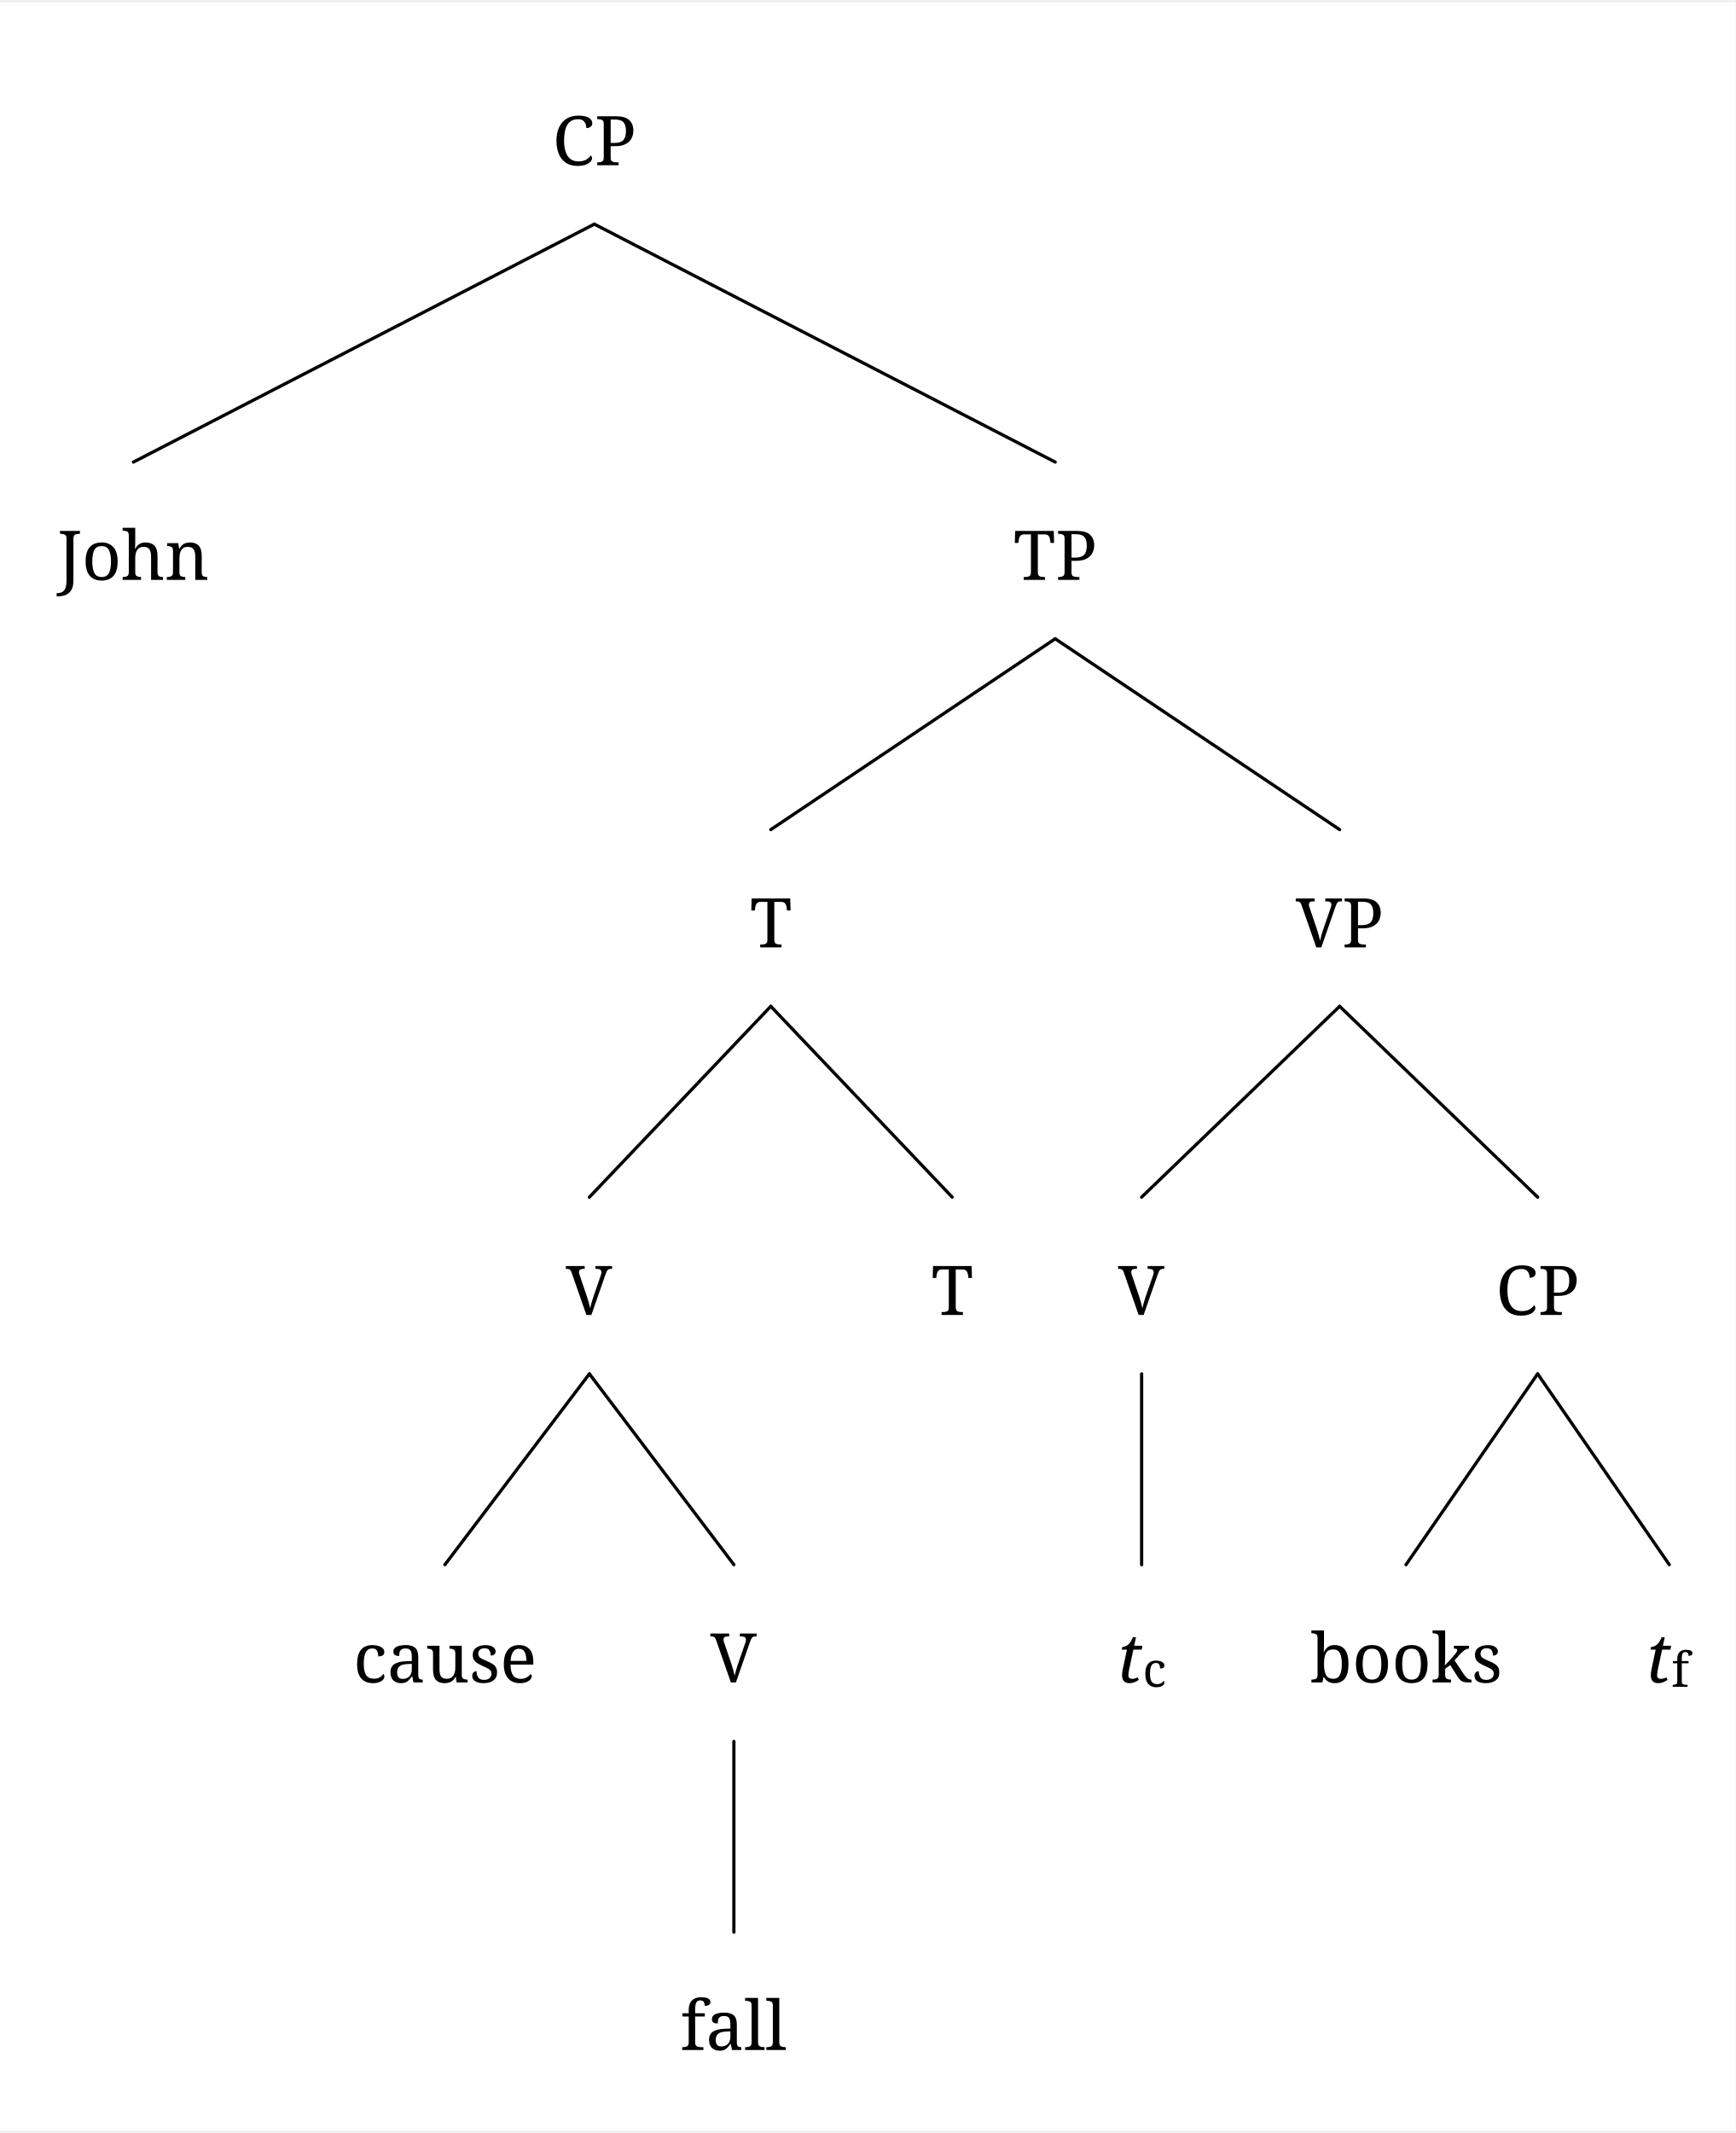
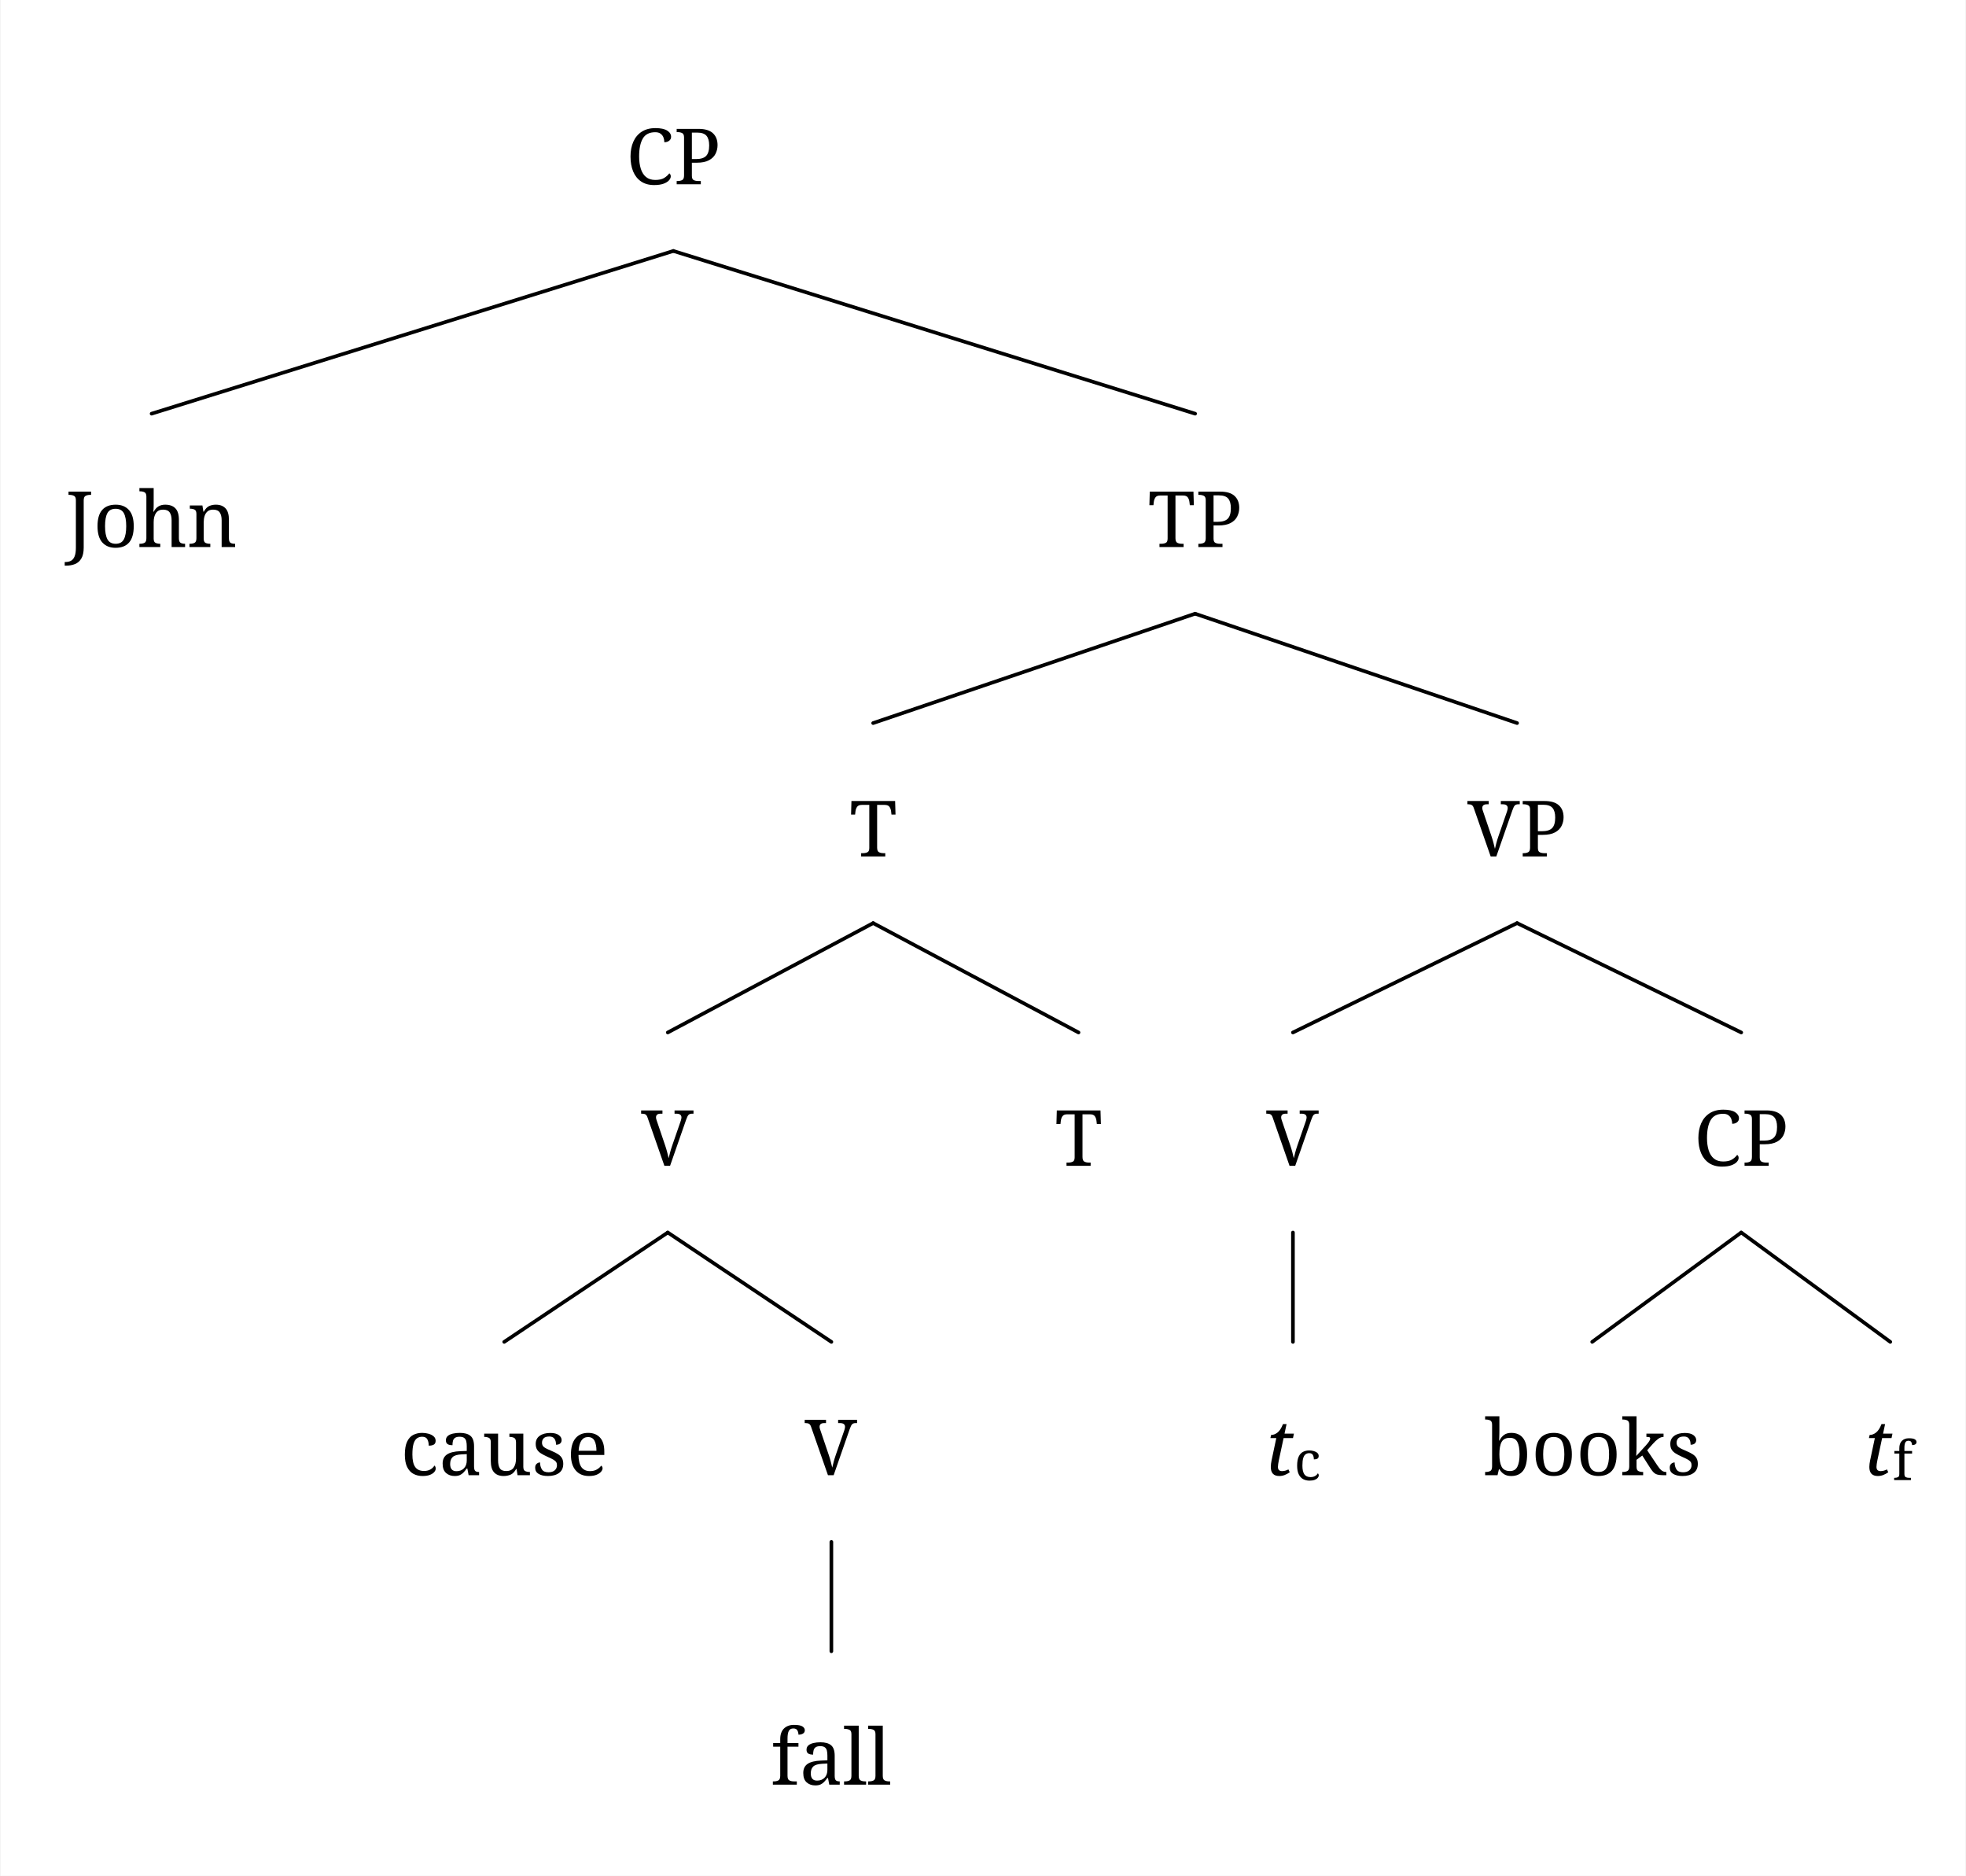
- <svg xmlns="http://www.w3.org/2000/svg" width="1601.0" height="1967.2" viewBox="-20, -20, 1621.0, 1987.2" version="1.1">
+ <svg xmlns="http://www.w3.org/2000/svg" width="1601.0" height="1527.2" viewBox="-20, -20, 1621.0, 1547.2" version="1.1">
  <defs>
    <marker id="arrow" markerUnits="userSpaceOnUse" viewBox="0 0 10 10" refX="10" refY="5" markerWidth="33.6" markerHeight="33.6" orient="auto">
      <path d="M 0 0 L 10 5 L 0 10" fill="black" />
    </marker>
    <marker id="arrowBackward" markerUnits="userSpaceOnUse" viewBox="0 0 10 10" refX="5" refY="5" markerWidth="33.6" markerHeight="33.6" orient="auto">
      <path d="M 0 0 L 10 5 L 0 10 z" fill="black" />
    </marker>
    <marker id="arrowForward" markerUnits="userSpaceOnUse" viewBox="0 0 10 10" refX="5" refY="5" markerWidth="33.6" markerHeight="33.6" orient="auto">
      <path d="M 10 0 L 0 5 L 10 10 z" fill="black" />
    </marker>
    <marker id="arrowBothways" markerUnits="userSpaceOnUse" viewBox="0 0 30 10" refX="15" refY="5" markerWidth="100.8" markerHeight="33.6" orient="auto">
      <path d="M 0 5 L 10 0 L 10 5 L 20 5 L 20 0 L 30 5 L 20 10 L 20 5 L 10 5 L 10 10 z" fill="black" />
    </marker>
    <pattern id="hatchBlack" x="10" y="10" width="10" height="10" patternUnits="userSpaceOnUse" patternTransform="rotate(45)">
      <line x1="0" y="0" x2="0" y2="10" stroke="black" stroke-width="4" />
    </pattern>
    <pattern id="hatchForNode" x="10" y="10" width="10" height="10" patternUnits="userSpaceOnUse" patternTransform="rotate(45)">
      <line x1="0" y="0" x2="0" y2="10" stroke="black" stroke-width="4" />
    </pattern>
    <pattern id="hatchForLeaf" x="10" y="10" width="10" height="10" patternUnits="userSpaceOnUse" patternTransform="rotate(45)">
      <line x1="0" y="0" x2="0" y2="10" stroke="black" stroke-width="4" />
    </pattern>
  </defs>
-   <rect x="-20" y="-20" width="1621.0" height="1987.2" stroke="none" fill="white" />"
+   <rect x="-20" y="-20" width="1621.0" height="1547.2" stroke="none" fill="white" />"
<text white-space="pre" alignment-baseline="text-top" style="fill: black; font-size: 64px;" x="496.05" y="132.0">
    <tspan x="496.05" y="132.0" style="" text-decoration="" font-family="'Noto Serif', 'Noto Serif JP', OpenMoji, 'OpenMoji Color', 'OpenMoji Black', serif">CP</tspan>
  </text>
-   <text white-space="pre" alignment-baseline="text-top" style="fill: black; font-size: 64px;" x="33.6" y="519.2">
-     <tspan x="33.6" y="519.2" style="" text-decoration="" font-family="'Noto Serif', 'Noto Serif JP', OpenMoji, 'OpenMoji Color', 'OpenMoji Black', serif">John</tspan>
+   <text white-space="pre" alignment-baseline="text-top" style="fill: black; font-size: 64px;" x="33.6" y="431.2">
+     <tspan x="33.6" y="431.2" style="" text-decoration="" font-family="'Noto Serif', 'Noto Serif JP', OpenMoji, 'OpenMoji Color', 'OpenMoji Black', serif">John</tspan>
  </text>
-   <text white-space="pre" alignment-baseline="text-top" style="fill: black; font-size: 64px;" x="926.5" y="519.2">
-     <tspan x="926.5" y="519.2" style="" text-decoration="" font-family="'Noto Serif', 'Noto Serif JP', OpenMoji, 'OpenMoji Color', 'OpenMoji Black', serif">TP</tspan>
+   <text white-space="pre" alignment-baseline="text-top" style="fill: black; font-size: 64px;" x="926.5" y="431.2">
+     <tspan x="926.5" y="431.2" style="" text-decoration="" font-family="'Noto Serif', 'Noto Serif JP', OpenMoji, 'OpenMoji Color', 'OpenMoji Black', serif">TP</tspan>
  </text>
-   <text white-space="pre" alignment-baseline="text-top" style="fill: black; font-size: 64px;" x="680.375" y="862.4">
-     <tspan x="680.375" y="862.4" style="" text-decoration="" font-family="'Noto Serif', 'Noto Serif JP', OpenMoji, 'OpenMoji Color', 'OpenMoji Black', serif">T</tspan>
+   <text white-space="pre" alignment-baseline="text-top" style="fill: black; font-size: 64px;" x="680.375" y="686.4">
+     <tspan x="680.375" y="686.4" style="" text-decoration="" font-family="'Noto Serif', 'Noto Serif JP', OpenMoji, 'OpenMoji Color', 'OpenMoji Black', serif">T</tspan>
  </text>
-   <text white-space="pre" alignment-baseline="text-top" style="fill: black; font-size: 64px;" x="508.45" y="1205.6">
-     <tspan x="508.45" y="1205.6" style="" text-decoration="" font-family="'Noto Serif', 'Noto Serif JP', OpenMoji, 'OpenMoji Color', 'OpenMoji Black', serif">V</tspan>
+   <text white-space="pre" alignment-baseline="text-top" style="fill: black; font-size: 64px;" x="508.45" y="941.6">
+     <tspan x="508.45" y="941.6" style="" text-decoration="" font-family="'Noto Serif', 'Noto Serif JP', OpenMoji, 'OpenMoji Color', 'OpenMoji Black', serif">V</tspan>
  </text>
-   <text white-space="pre" alignment-baseline="text-top" style="fill: black; font-size: 64px;" x="310" y="1548.8">
-     <tspan x="310" y="1548.8" style="" text-decoration="" font-family="'Noto Serif', 'Noto Serif JP', OpenMoji, 'OpenMoji Color', 'OpenMoji Black', serif">cause</tspan>
+   <text white-space="pre" alignment-baseline="text-top" style="fill: black; font-size: 64px;" x="310" y="1196.8">
+     <tspan x="310" y="1196.8" style="" text-decoration="" font-family="'Noto Serif', 'Noto Serif JP', OpenMoji, 'OpenMoji Color', 'OpenMoji Black', serif">cause</tspan>
  </text>
-   <text white-space="pre" alignment-baseline="text-top" style="fill: black; font-size: 64px;" x="643.4" y="1548.8">
-     <tspan x="643.4" y="1548.8" style="" text-decoration="" font-family="'Noto Serif', 'Noto Serif JP', OpenMoji, 'OpenMoji Color', 'OpenMoji Black', serif">V</tspan>
+   <text white-space="pre" alignment-baseline="text-top" style="fill: black; font-size: 64px;" x="643.4" y="1196.8">
+     <tspan x="643.4" y="1196.8" style="" text-decoration="" font-family="'Noto Serif', 'Noto Serif JP', OpenMoji, 'OpenMoji Color', 'OpenMoji Black', serif">V</tspan>
  </text>
-   <text white-space="pre" alignment-baseline="text-top" style="fill: black; font-size: 64px;" x="615.4" y="1892.0">
-     <tspan x="615.4" y="1892.0" style="" text-decoration="" font-family="'Noto Serif', 'Noto Serif JP', OpenMoji, 'OpenMoji Color', 'OpenMoji Black', serif">fall</tspan>
+   <text white-space="pre" alignment-baseline="text-top" style="fill: black; font-size: 64px;" x="615.4" y="1452.0">
+     <tspan x="615.4" y="1452.0" style="" text-decoration="" font-family="'Noto Serif', 'Noto Serif JP', OpenMoji, 'OpenMoji Color', 'OpenMoji Black', serif">fall</tspan>
  </text>
-   <text white-space="pre" alignment-baseline="text-top" style="fill: black; font-size: 64px;" x="849.8" y="1205.6">
-     <tspan x="849.8" y="1205.6" style="" text-decoration="" font-family="'Noto Serif', 'Noto Serif JP', OpenMoji, 'OpenMoji Color', 'OpenMoji Black', serif">T</tspan>
+   <text white-space="pre" alignment-baseline="text-top" style="fill: black; font-size: 64px;" x="849.8" y="941.6">
+     <tspan x="849.8" y="941.6" style="" text-decoration="" font-family="'Noto Serif', 'Noto Serif JP', OpenMoji, 'OpenMoji Color', 'OpenMoji Black', serif">T</tspan>
  </text>
-   <text white-space="pre" alignment-baseline="text-top" style="fill: black; font-size: 64px;" x="1190.125" y="862.4">
-     <tspan x="1190.125" y="862.4" style="" text-decoration="" font-family="'Noto Serif', 'Noto Serif JP', OpenMoji, 'OpenMoji Color', 'OpenMoji Black', serif">VP</tspan>
+   <text white-space="pre" alignment-baseline="text-top" style="fill: black; font-size: 64px;" x="1190.125" y="686.4">
+     <tspan x="1190.125" y="686.4" style="" text-decoration="" font-family="'Noto Serif', 'Noto Serif JP', OpenMoji, 'OpenMoji Color', 'OpenMoji Black', serif">VP</tspan>
  </text>
-   <text white-space="pre" alignment-baseline="text-top" style="fill: black; font-size: 64px;" x="1024.2" y="1205.6">
-     <tspan x="1024.2" y="1205.6" style="" text-decoration="" font-family="'Noto Serif', 'Noto Serif JP', OpenMoji, 'OpenMoji Color', 'OpenMoji Black', serif">V</tspan>
+   <text white-space="pre" alignment-baseline="text-top" style="fill: black; font-size: 64px;" x="1024.2" y="941.6">
+     <tspan x="1024.2" y="941.6" style="" text-decoration="" font-family="'Noto Serif', 'Noto Serif JP', OpenMoji, 'OpenMoji Color', 'OpenMoji Black', serif">V</tspan>
  </text>
-   <text white-space="pre" alignment-baseline="text-top" style="fill: black; font-size: 64px;" x="1023.2" y="1548.8">
-     <tspan x="1023.2" y="1548.8" style="font-style: italic; " text-decoration="" font-family="'Noto Serif', 'Noto Serif JP', OpenMoji, 'OpenMoji Color', 'OpenMoji Black', serif">t</tspan>
-     <tspan x="1047.2" y="1552.8" style="font-size: 70%; " text-decoration="" font-family="'Noto Serif', 'Noto Serif JP', OpenMoji, 'OpenMoji Color', 'OpenMoji Black', serif">c</tspan>
+   <text white-space="pre" alignment-baseline="text-top" style="fill: black; font-size: 64px;" x="1023.2" y="1196.8">
+     <tspan x="1023.2" y="1196.8" style="font-style: italic; " text-decoration="" font-family="'Noto Serif', 'Noto Serif JP', OpenMoji, 'OpenMoji Color', 'OpenMoji Black', serif">t</tspan>
+     <tspan x="1047.2" y="1200.8" style="font-size: 70%; " text-decoration="" font-family="'Noto Serif', 'Noto Serif JP', OpenMoji, 'OpenMoji Color', 'OpenMoji Black', serif">c</tspan>
  </text>
-   <text white-space="pre" alignment-baseline="text-top" style="fill: black; font-size: 64px;" x="1377.05" y="1205.6">
-     <tspan x="1377.05" y="1205.6" style="" text-decoration="" font-family="'Noto Serif', 'Noto Serif JP', OpenMoji, 'OpenMoji Color', 'OpenMoji Black', serif">CP</tspan>
+   <text white-space="pre" alignment-baseline="text-top" style="fill: black; font-size: 64px;" x="1377.05" y="941.6">
+     <tspan x="1377.05" y="941.6" style="" text-decoration="" font-family="'Noto Serif', 'Noto Serif JP', OpenMoji, 'OpenMoji Color', 'OpenMoji Black', serif">CP</tspan>
  </text>
-   <text white-space="pre" alignment-baseline="text-top" style="fill: black; font-size: 64px;" x="1203.6" y="1548.8">
-     <tspan x="1203.6" y="1548.8" style="" text-decoration="" font-family="'Noto Serif', 'Noto Serif JP', OpenMoji, 'OpenMoji Color', 'OpenMoji Black', serif">books</tspan>
+   <text white-space="pre" alignment-baseline="text-top" style="fill: black; font-size: 64px;" x="1203.6" y="1196.8">
+     <tspan x="1203.6" y="1196.8" style="" text-decoration="" font-family="'Noto Serif', 'Noto Serif JP', OpenMoji, 'OpenMoji Color', 'OpenMoji Black', serif">books</tspan>
  </text>
-   <text white-space="pre" alignment-baseline="text-top" style="fill: black; font-size: 64px;" x="1517.0" y="1548.8">
-     <tspan x="1517.0" y="1548.8" style="font-style: italic; " text-decoration="" font-family="'Noto Serif', 'Noto Serif JP', OpenMoji, 'OpenMoji Color', 'OpenMoji Black', serif">t</tspan>
-     <tspan x="1541.0" y="1552.8" style="font-size: 70%; " text-decoration="" font-family="'Noto Serif', 'Noto Serif JP', OpenMoji, 'OpenMoji Color', 'OpenMoji Black', serif">f</tspan>
+   <text white-space="pre" alignment-baseline="text-top" style="fill: black; font-size: 64px;" x="1517.0" y="1196.8">
+     <tspan x="1517.0" y="1196.8" style="font-style: italic; " text-decoration="" font-family="'Noto Serif', 'Noto Serif JP', OpenMoji, 'OpenMoji Color', 'OpenMoji Black', serif">t</tspan>
+     <tspan x="1541.0" y="1200.8" style="font-size: 70%; " text-decoration="" font-family="'Noto Serif', 'Noto Serif JP', OpenMoji, 'OpenMoji Color', 'OpenMoji Black', serif">f</tspan>
  </text>
-   <line style="stroke:black; stroke-width:3; stroke-linecap:round;" x1="104.6" y1="409.2" x2="535.05" y2="187.0" />
-   <line style="stroke:black; stroke-width:3; stroke-linecap:round;" x1="965.5" y1="409.2" x2="535.05" y2="187.0" />
-   <line style="stroke:black; stroke-width:3; stroke-linecap:round;" x1="699.875" y1="752.4" x2="965.5" y2="574.2" />
-   <line style="stroke:black; stroke-width:3; stroke-linecap:round;" x1="1231.125" y1="752.4" x2="965.5" y2="574.2" />
-   <line style="stroke:black; stroke-width:3; stroke-linecap:round;" x1="530.45" y1="1095.6" x2="699.875" y2="917.4" />
-   <line style="stroke:black; stroke-width:3; stroke-linecap:round;" x1="869.3" y1="1095.6" x2="699.875" y2="917.4" />
-   <line style="stroke:black; stroke-width:3; stroke-linecap:round;" x1="395.5" y1="1438.8" x2="530.45" y2="1260.6" />
-   <line style="stroke:black; stroke-width:3; stroke-linecap:round;" x1="665.4" y1="1438.8" x2="530.45" y2="1260.6" />
-   <line style="stroke:black; stroke-width:3; stroke-linecap:round;" x1="665.4" y1="1782.0" x2="665.4" y2="1603.8" />
-   <line style="stroke:black; stroke-width:3; stroke-linecap:round;" x1="1046.2" y1="1095.6" x2="1231.125" y2="917.4" />
-   <line style="stroke:black; stroke-width:3; stroke-linecap:round;" x1="1416.05" y1="1095.6" x2="1231.125" y2="917.4" />
-   <line style="stroke:black; stroke-width:3; stroke-linecap:round;" x1="1046.2" y1="1438.8" x2="1046.2" y2="1260.6" />
-   <line style="stroke:black; stroke-width:3; stroke-linecap:round;" x1="1293.1" y1="1438.8" x2="1416.05" y2="1260.6" />
-   <line style="stroke:black; stroke-width:3; stroke-linecap:round;" x1="1539.0" y1="1438.8" x2="1416.05" y2="1260.6" />
+   <line style="stroke:black; stroke-width:3; stroke-linecap:round;" x1="104.6" y1="321.2" x2="535.05" y2="187.0" />
+   <line style="stroke:black; stroke-width:3; stroke-linecap:round;" x1="965.5" y1="321.2" x2="535.05" y2="187.0" />
+   <line style="stroke:black; stroke-width:3; stroke-linecap:round;" x1="699.875" y1="576.4" x2="965.5" y2="486.2" />
+   <line style="stroke:black; stroke-width:3; stroke-linecap:round;" x1="1231.125" y1="576.4" x2="965.5" y2="486.2" />
+   <line style="stroke:black; stroke-width:3; stroke-linecap:round;" x1="530.45" y1="831.6" x2="699.875" y2="741.4" />
+   <line style="stroke:black; stroke-width:3; stroke-linecap:round;" x1="869.3" y1="831.6" x2="699.875" y2="741.4" />
+   <line style="stroke:black; stroke-width:3; stroke-linecap:round;" x1="395.5" y1="1086.8" x2="530.45" y2="996.6" />
+   <line style="stroke:black; stroke-width:3; stroke-linecap:round;" x1="665.4" y1="1086.8" x2="530.45" y2="996.6" />
+   <line style="stroke:black; stroke-width:3; stroke-linecap:round;" x1="665.4" y1="1342.0" x2="665.4" y2="1251.8" />
+   <line style="stroke:black; stroke-width:3; stroke-linecap:round;" x1="1046.2" y1="831.6" x2="1231.125" y2="741.4" />
+   <line style="stroke:black; stroke-width:3; stroke-linecap:round;" x1="1416.05" y1="831.6" x2="1231.125" y2="741.4" />
+   <line style="stroke:black; stroke-width:3; stroke-linecap:round;" x1="1046.2" y1="1086.8" x2="1046.2" y2="996.6" />
+   <line style="stroke:black; stroke-width:3; stroke-linecap:round;" x1="1293.1" y1="1086.8" x2="1416.05" y2="996.6" />
+   <line style="stroke:black; stroke-width:3; stroke-linecap:round;" x1="1539.0" y1="1086.8" x2="1416.05" y2="996.6" />
</svg>
